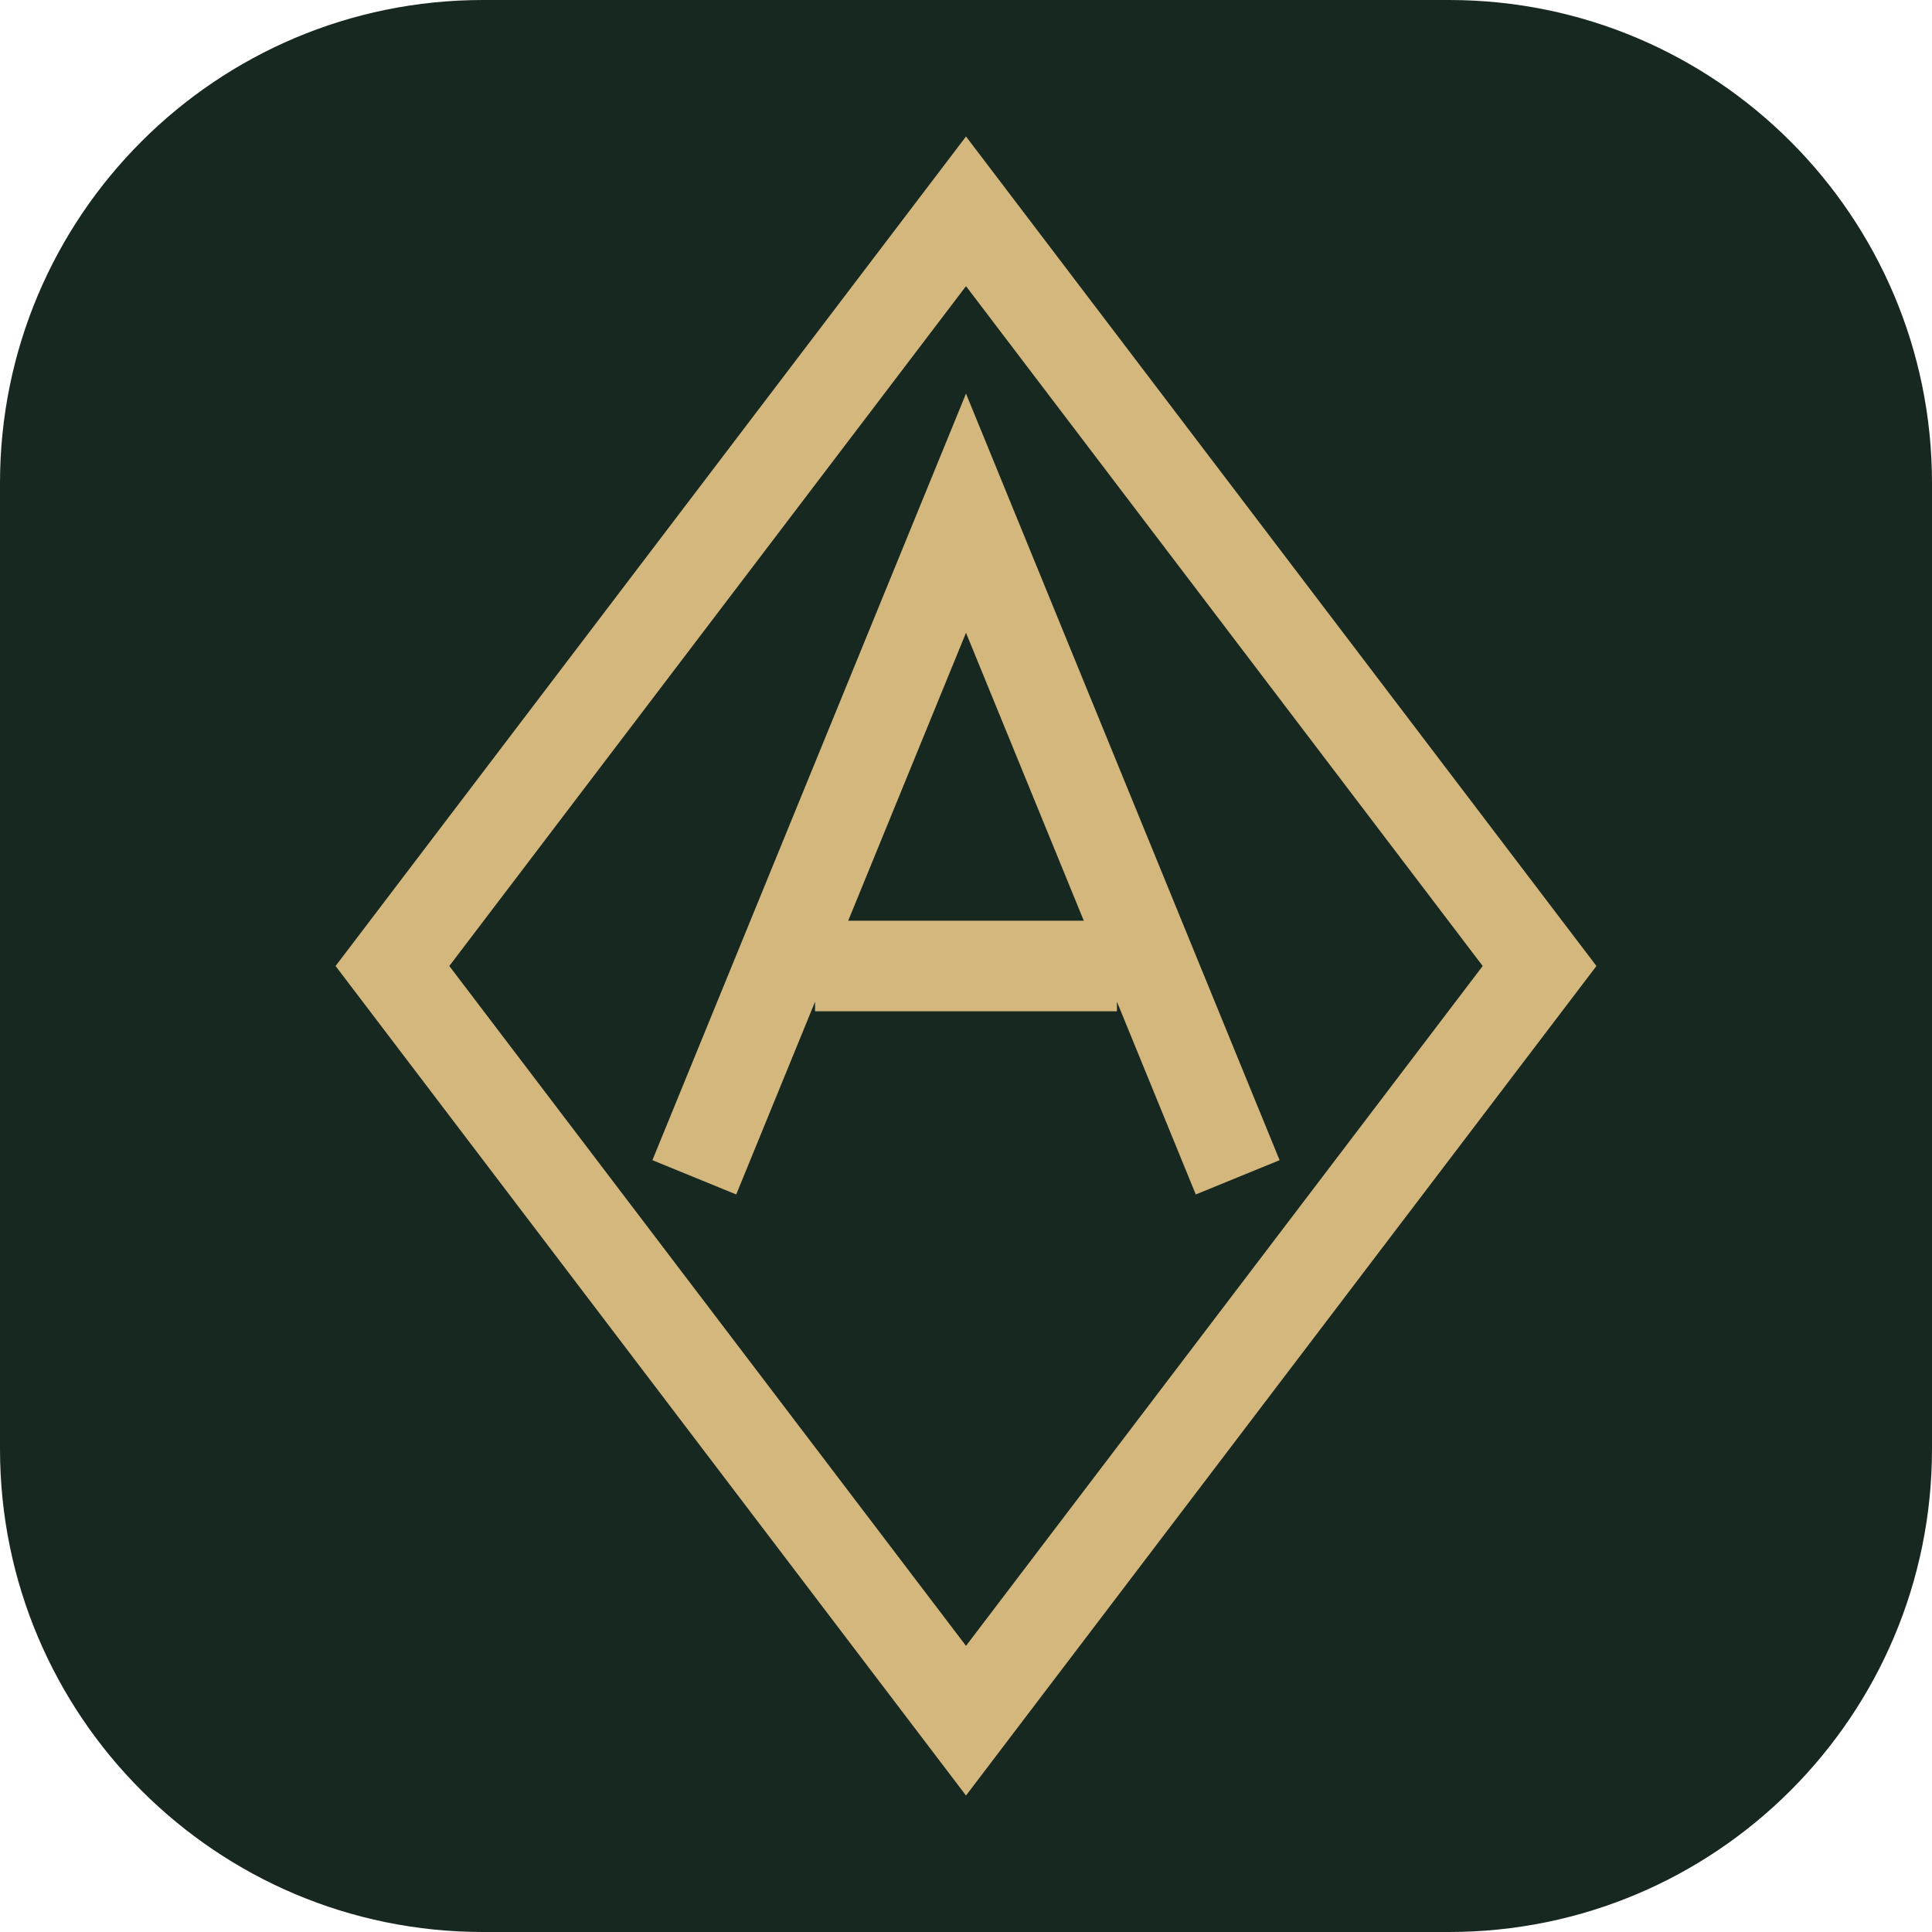
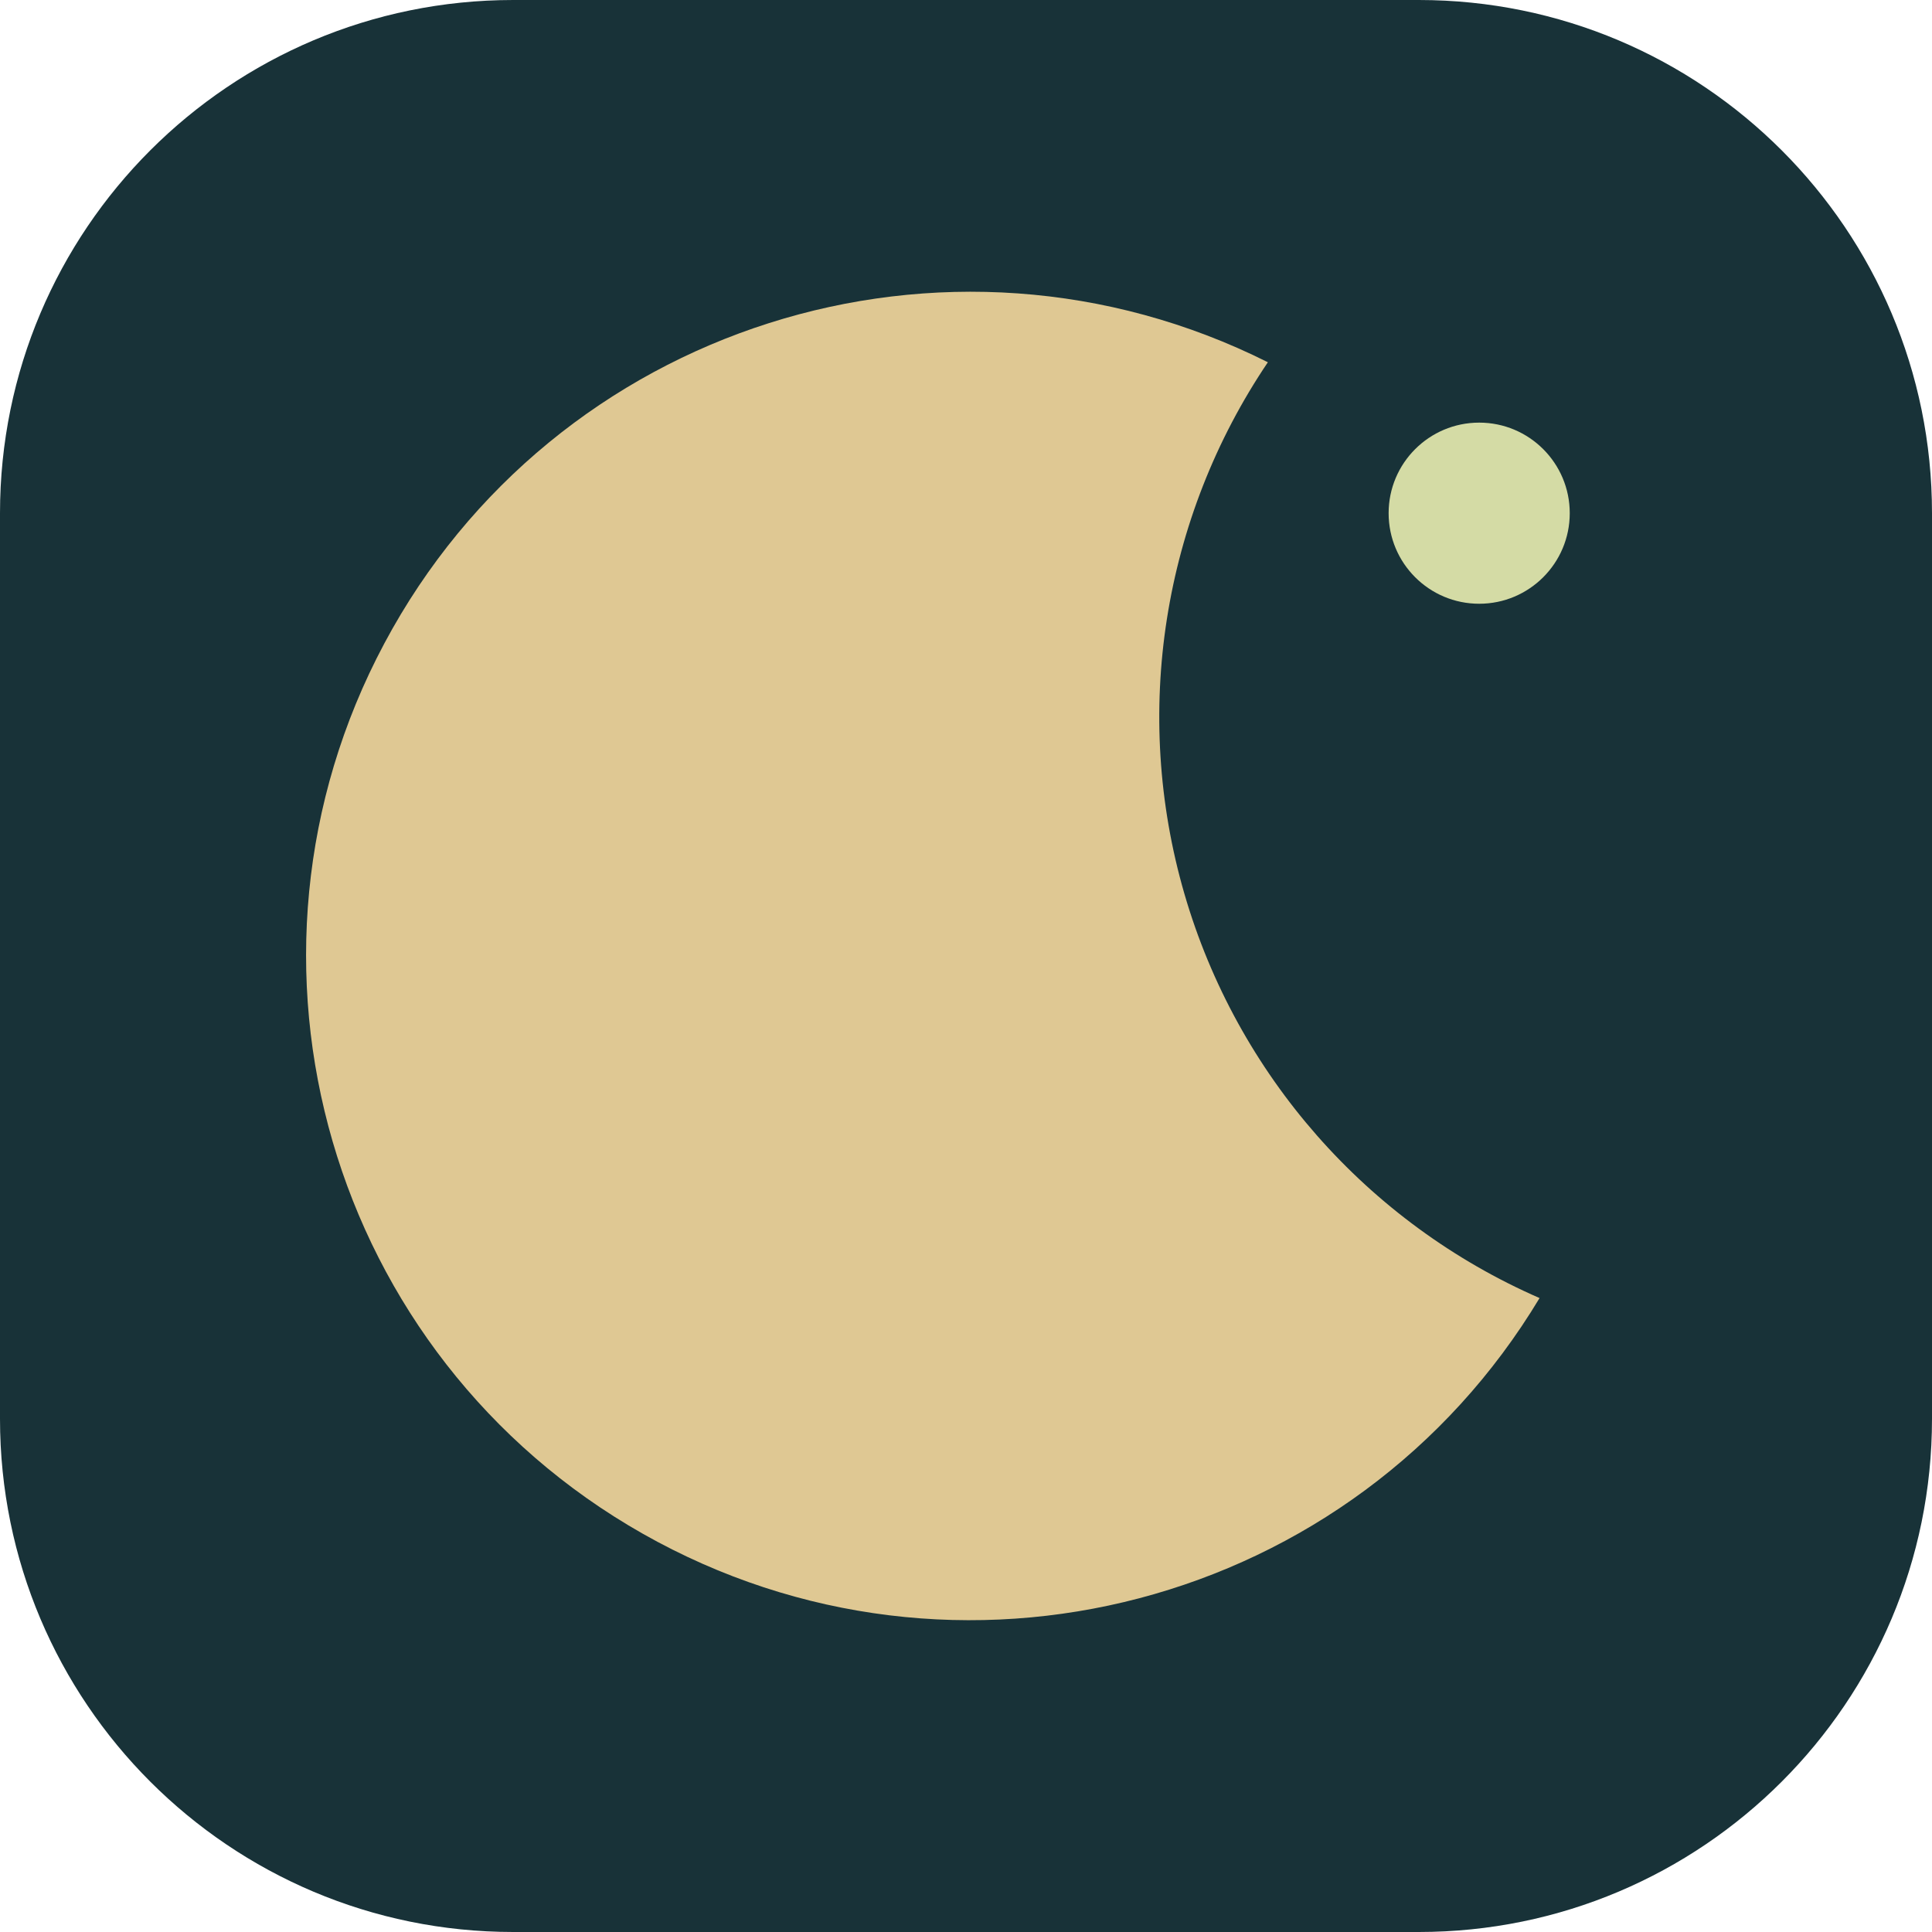
<svg xmlns="http://www.w3.org/2000/svg" viewBox="0 0 64 64">
-   <rect width="64" height="64" rx="16" fill="#172820" />
-   <path d="M32 7 51 32 32 57 13 32Z" fill="none" stroke="#d4b77d" stroke-width="3" />
-   <path d="m23 39 9-22 9 22M27 32h10" stroke="#d4b77d" stroke-width="3" fill="none" />
+   <rect width="64" height="64" rx="17" fill="#183238" />
+   <path d="M42 12A22 22 0 1 0 51 43 21 21 0 0 1 42 12" fill="#dfc893" />
+   <circle cx="49" cy="17" r="3" fill="#d4dba5" />
</svg>
